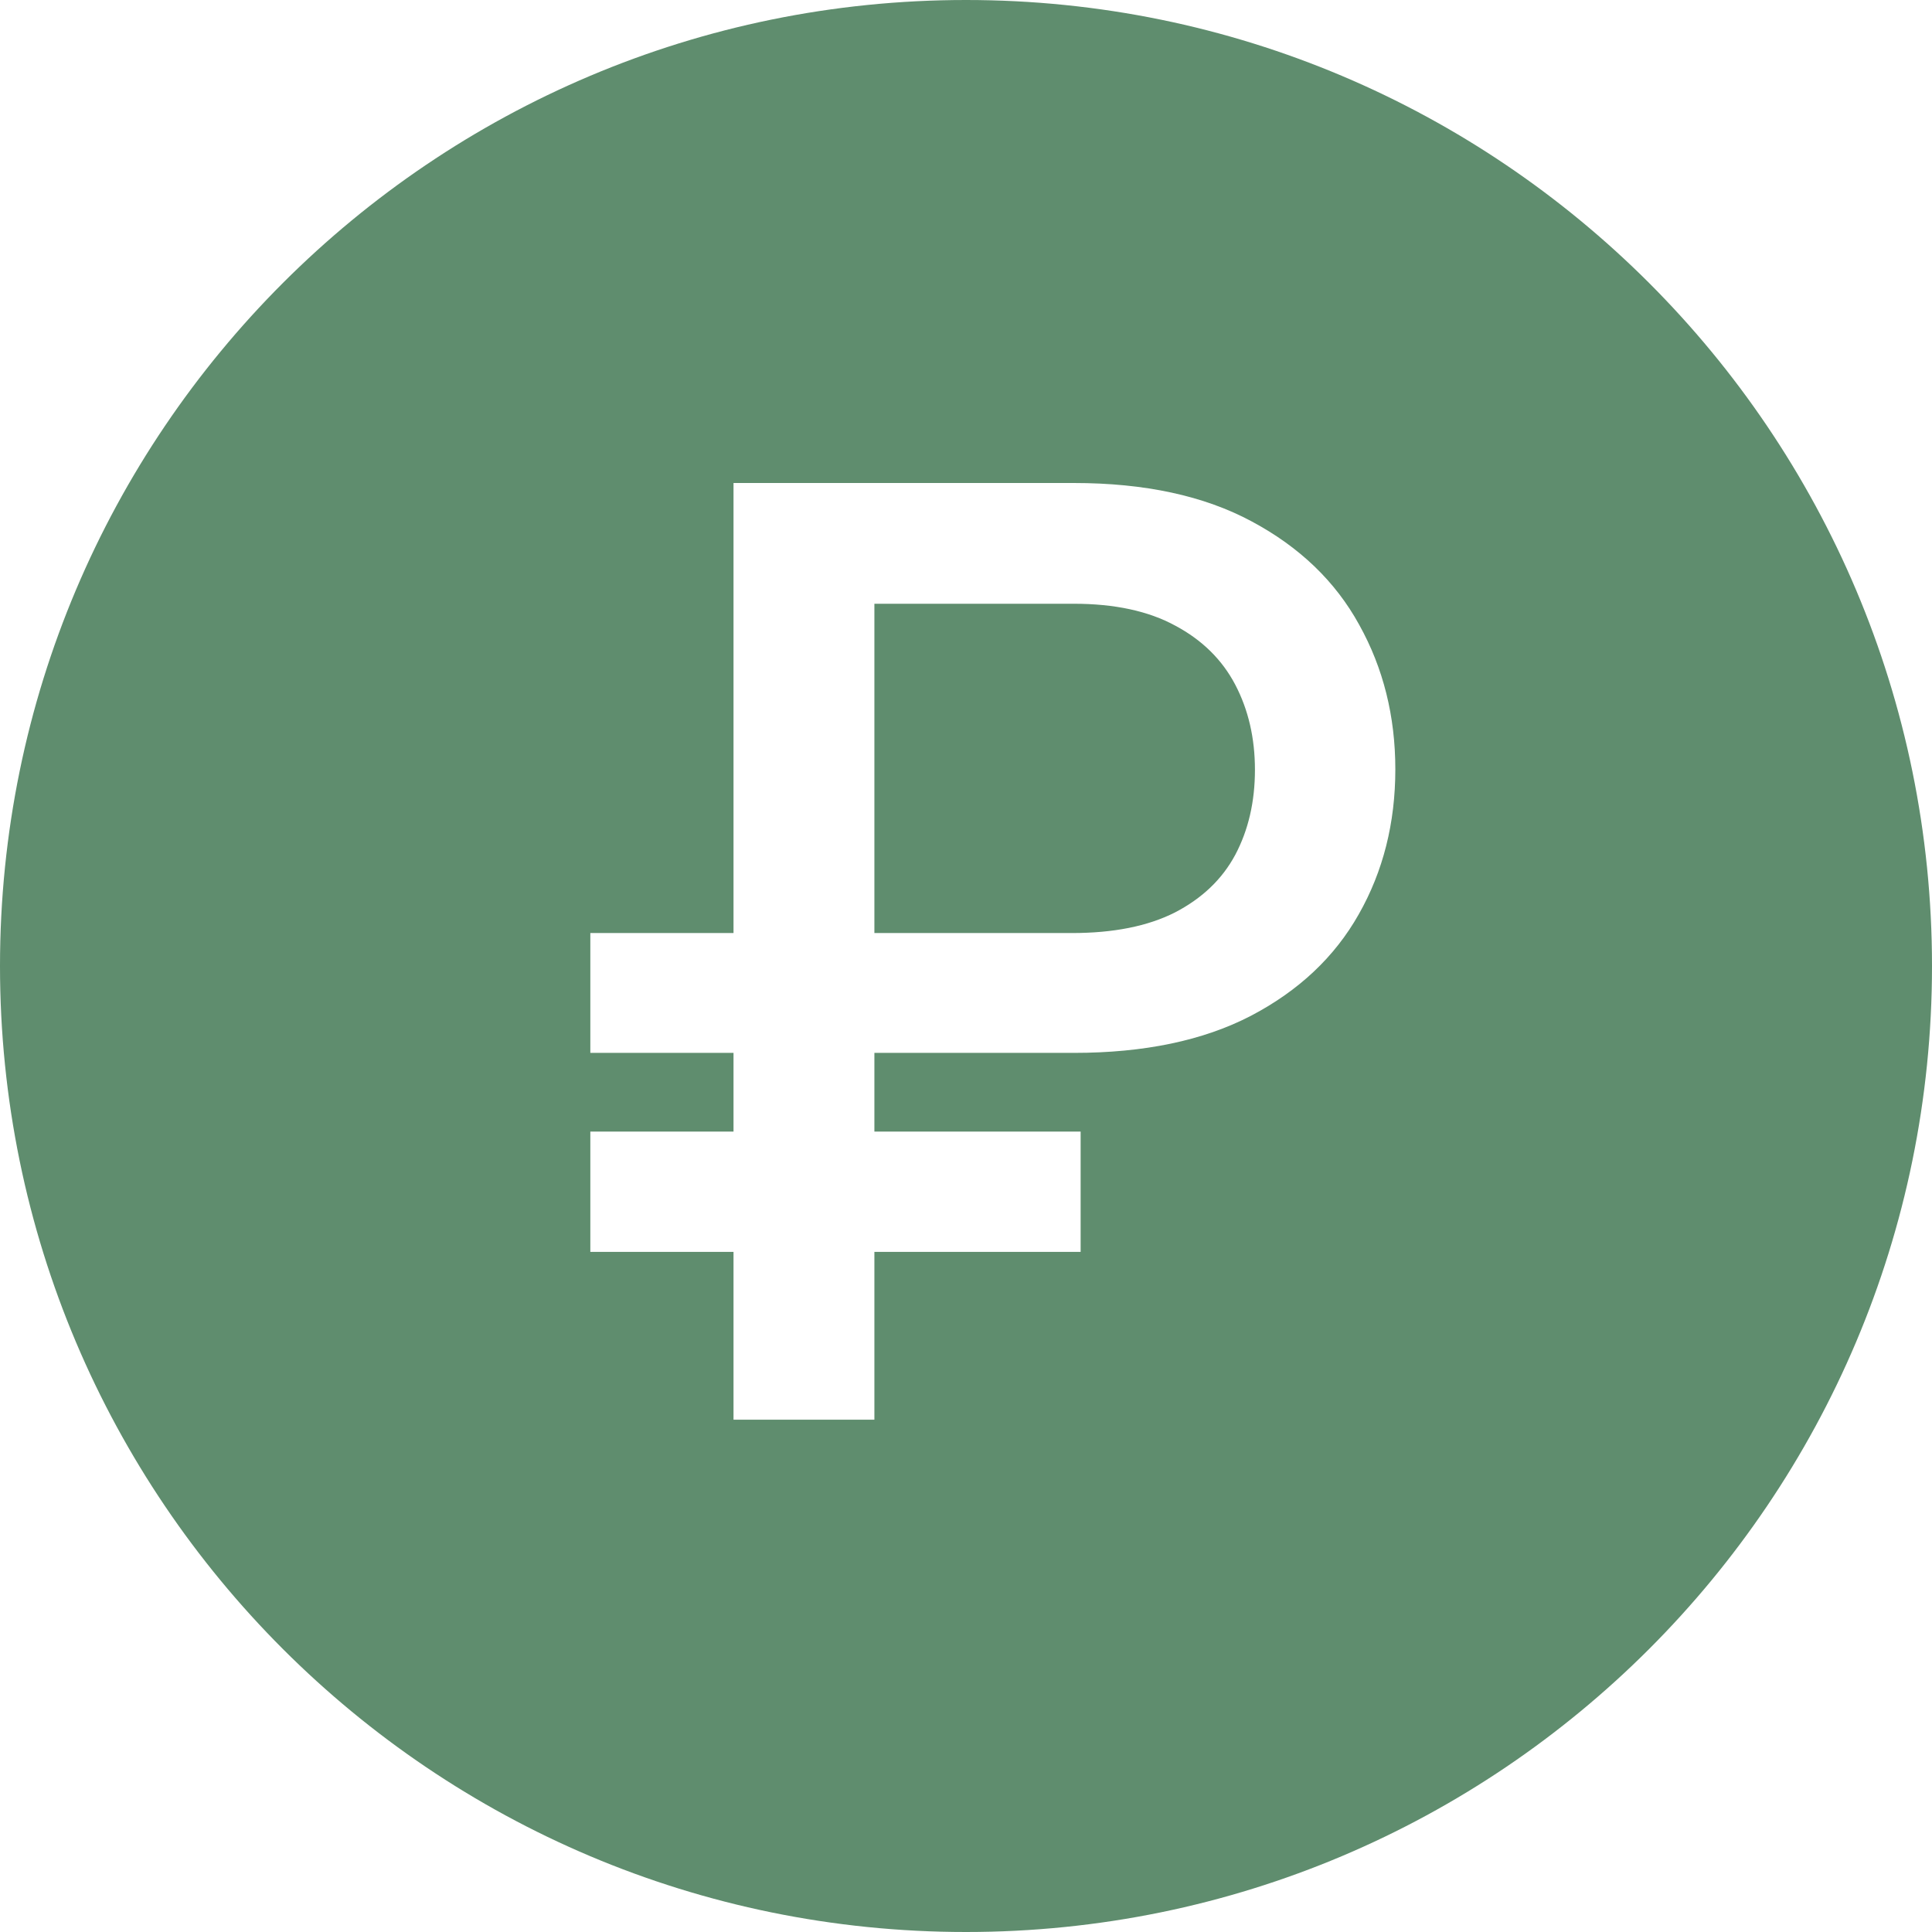
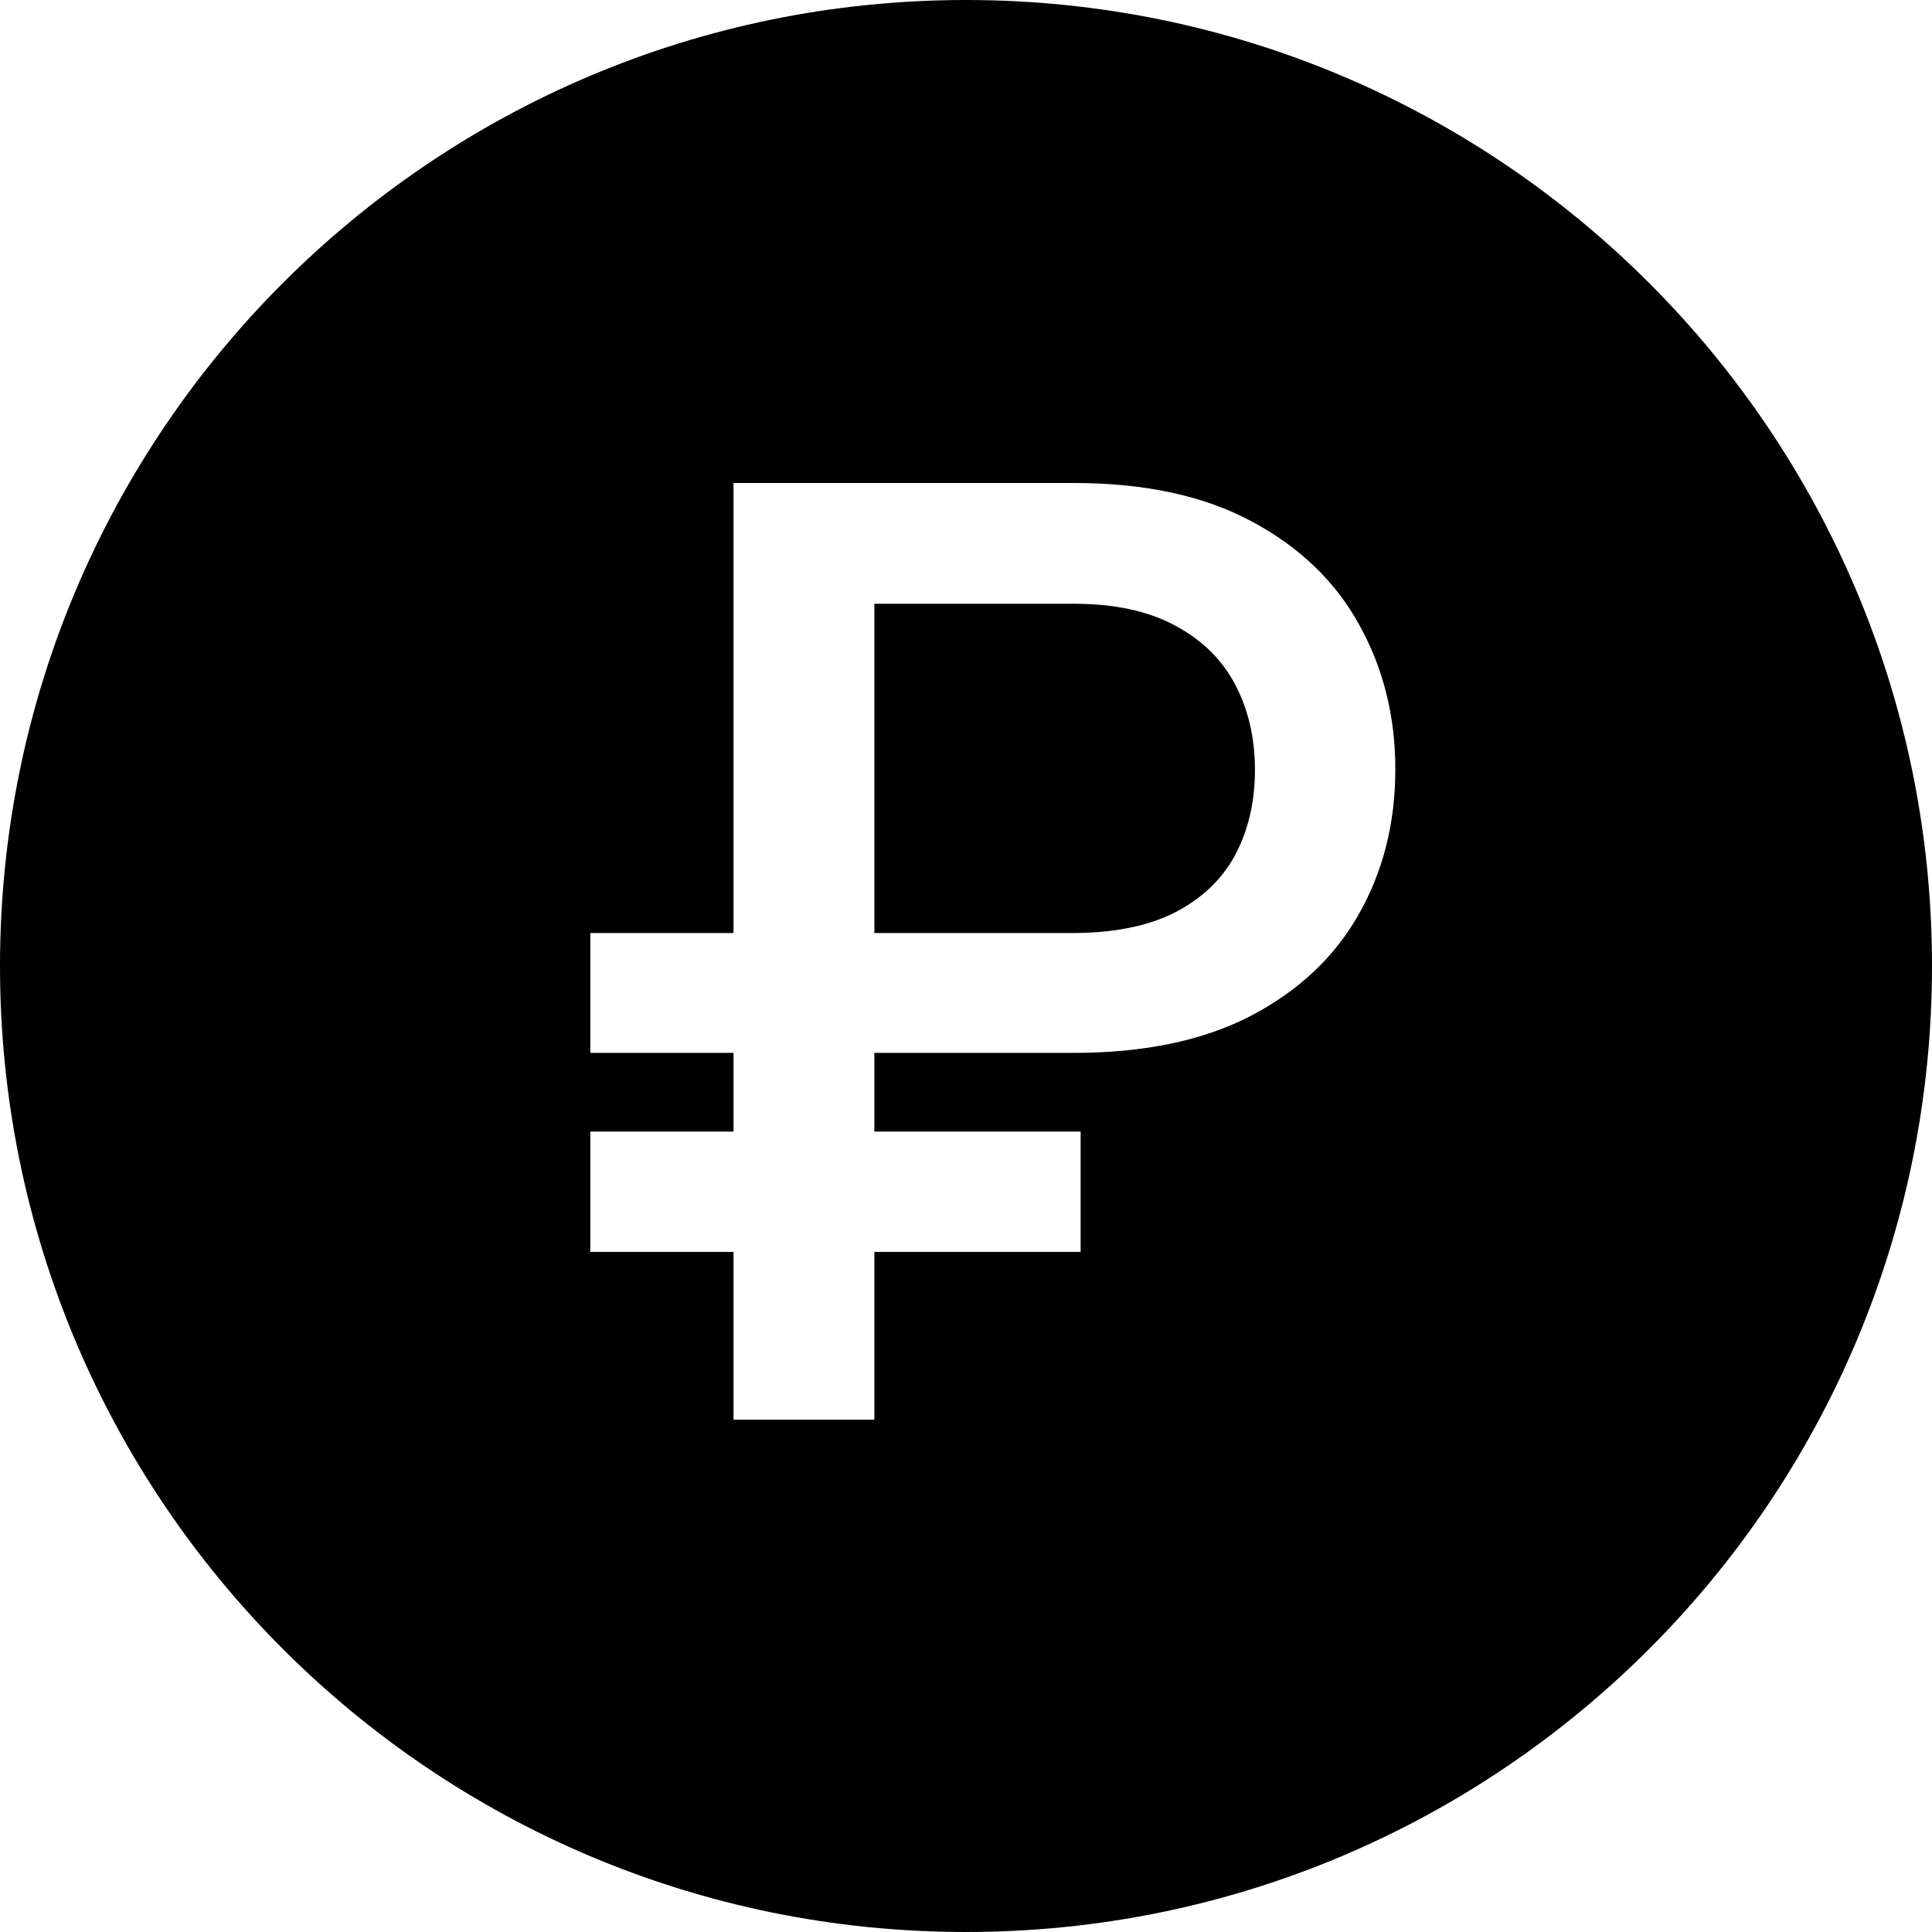
<svg xmlns="http://www.w3.org/2000/svg" width="36" height="36" viewBox="0 0 36 36" fill="none">
-   <path fill-rule="evenodd" clip-rule="evenodd" d="M18 36C27.941 36 36 27.941 36 18C36 8.059 27.941 0 18 0C8.059 0 0 8.059 0 18C0 27.941 8.059 36 18 36ZM16.293 19.619H20.009C21.321 19.619 22.421 19.389 23.307 18.929C24.199 18.463 24.869 17.832 25.318 17.037C25.773 16.236 26 15.335 26 14.335C26 13.347 25.776 12.449 25.327 11.642C24.884 10.835 24.216 10.193 23.324 9.716C22.438 9.239 21.332 9 20.009 9H13.668V17.386H11V19.619H13.668V21.085H11V23.327H13.668V26.454H16.293V23.327H20.136V21.085H16.293V19.619ZM16.293 17.386H19.974C20.747 17.386 21.386 17.259 21.892 17.003C22.398 16.741 22.773 16.384 23.017 15.929C23.261 15.469 23.384 14.94 23.384 14.344C23.384 13.753 23.261 13.224 23.017 12.758C22.773 12.293 22.401 11.926 21.901 11.659C21.401 11.386 20.77 11.25 20.009 11.25H16.293V17.386Z" fill="#5F8D6E" />
+   <path fill-rule="evenodd" clip-rule="evenodd" d="M18 36C27.941 36 36 27.941 36 18C36 8.059 27.941 0 18 0C8.059 0 0 8.059 0 18C0 27.941 8.059 36 18 36ZM16.293 19.619H20.009C21.321 19.619 22.421 19.389 23.307 18.929C24.199 18.463 24.869 17.832 25.318 17.037C25.773 16.236 26 15.335 26 14.335C26 13.347 25.776 12.449 25.327 11.642C24.884 10.835 24.216 10.193 23.324 9.716C22.438 9.239 21.332 9 20.009 9H13.668V17.386H11V19.619H13.668V21.085H11V23.327H13.668V26.454H16.293V23.327H20.136V21.085H16.293V19.619ZM16.293 17.386H19.974C20.747 17.386 21.386 17.259 21.892 17.003C22.398 16.741 22.773 16.384 23.017 15.929C23.261 15.469 23.384 14.94 23.384 14.344C23.384 13.753 23.261 13.224 23.017 12.758C22.773 12.293 22.401 11.926 21.901 11.659C21.401 11.386 20.77 11.25 20.009 11.25H16.293V17.386Z" fill="currentColor" />
</svg>
